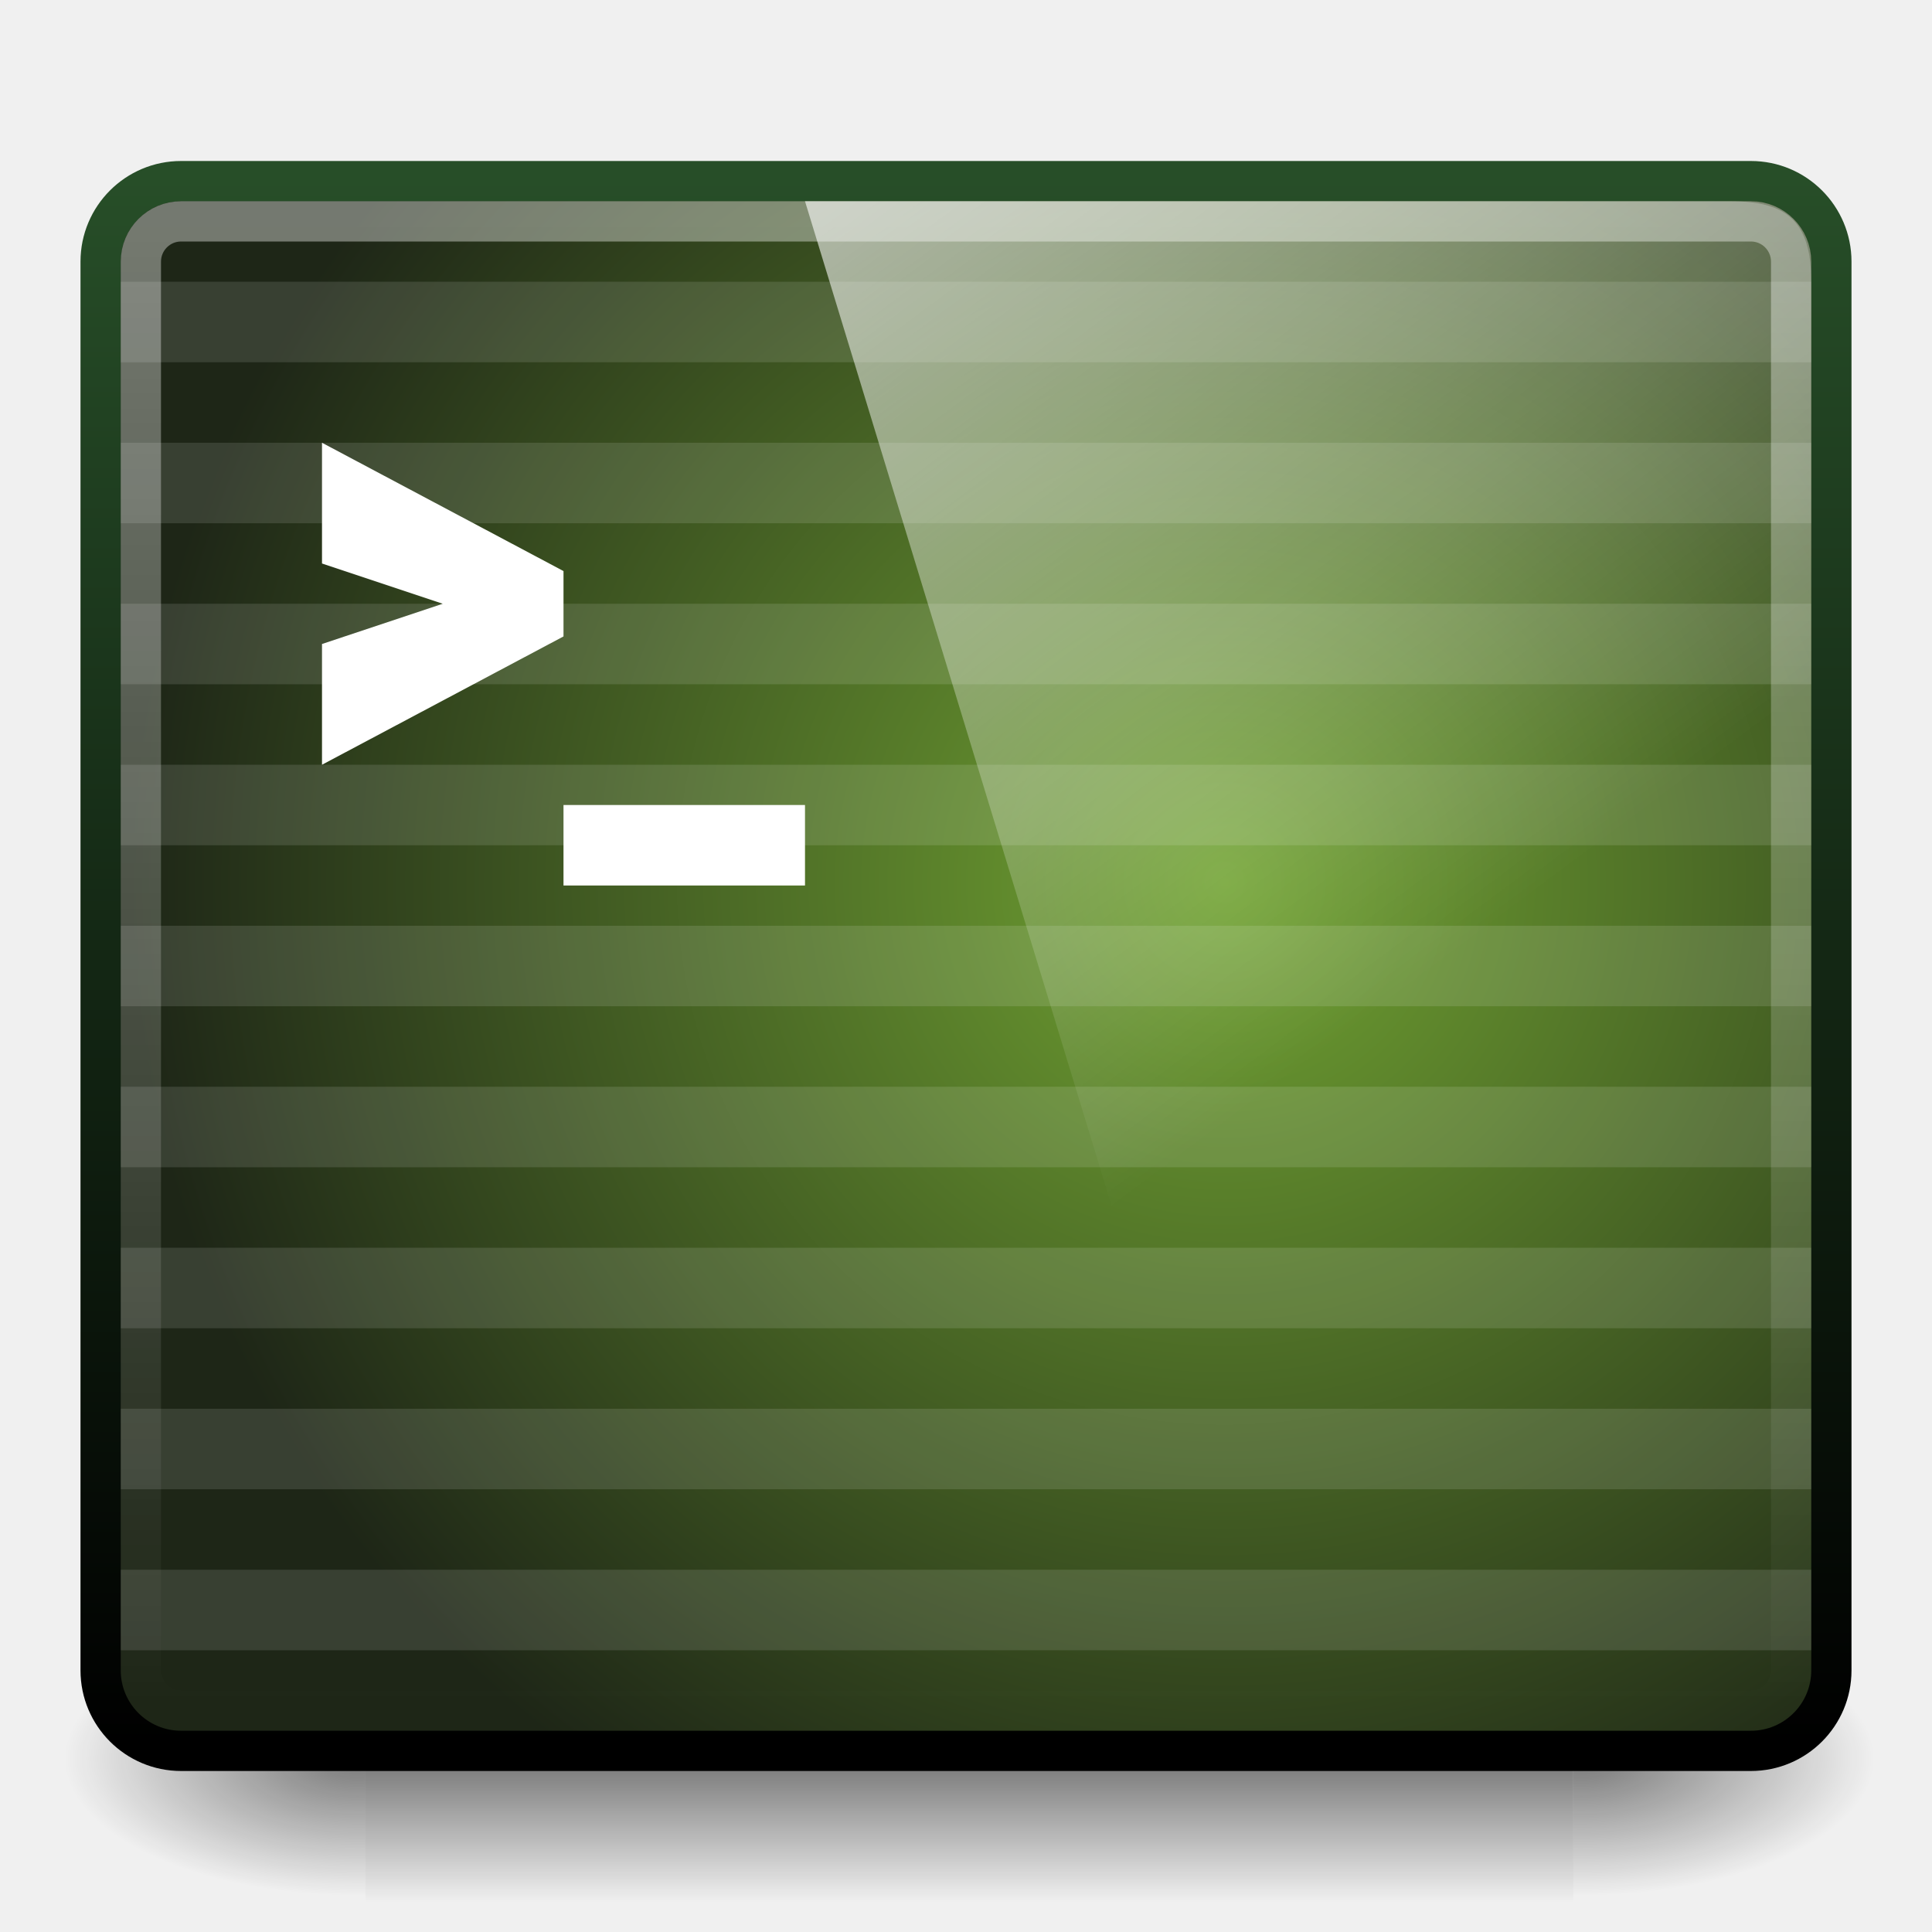
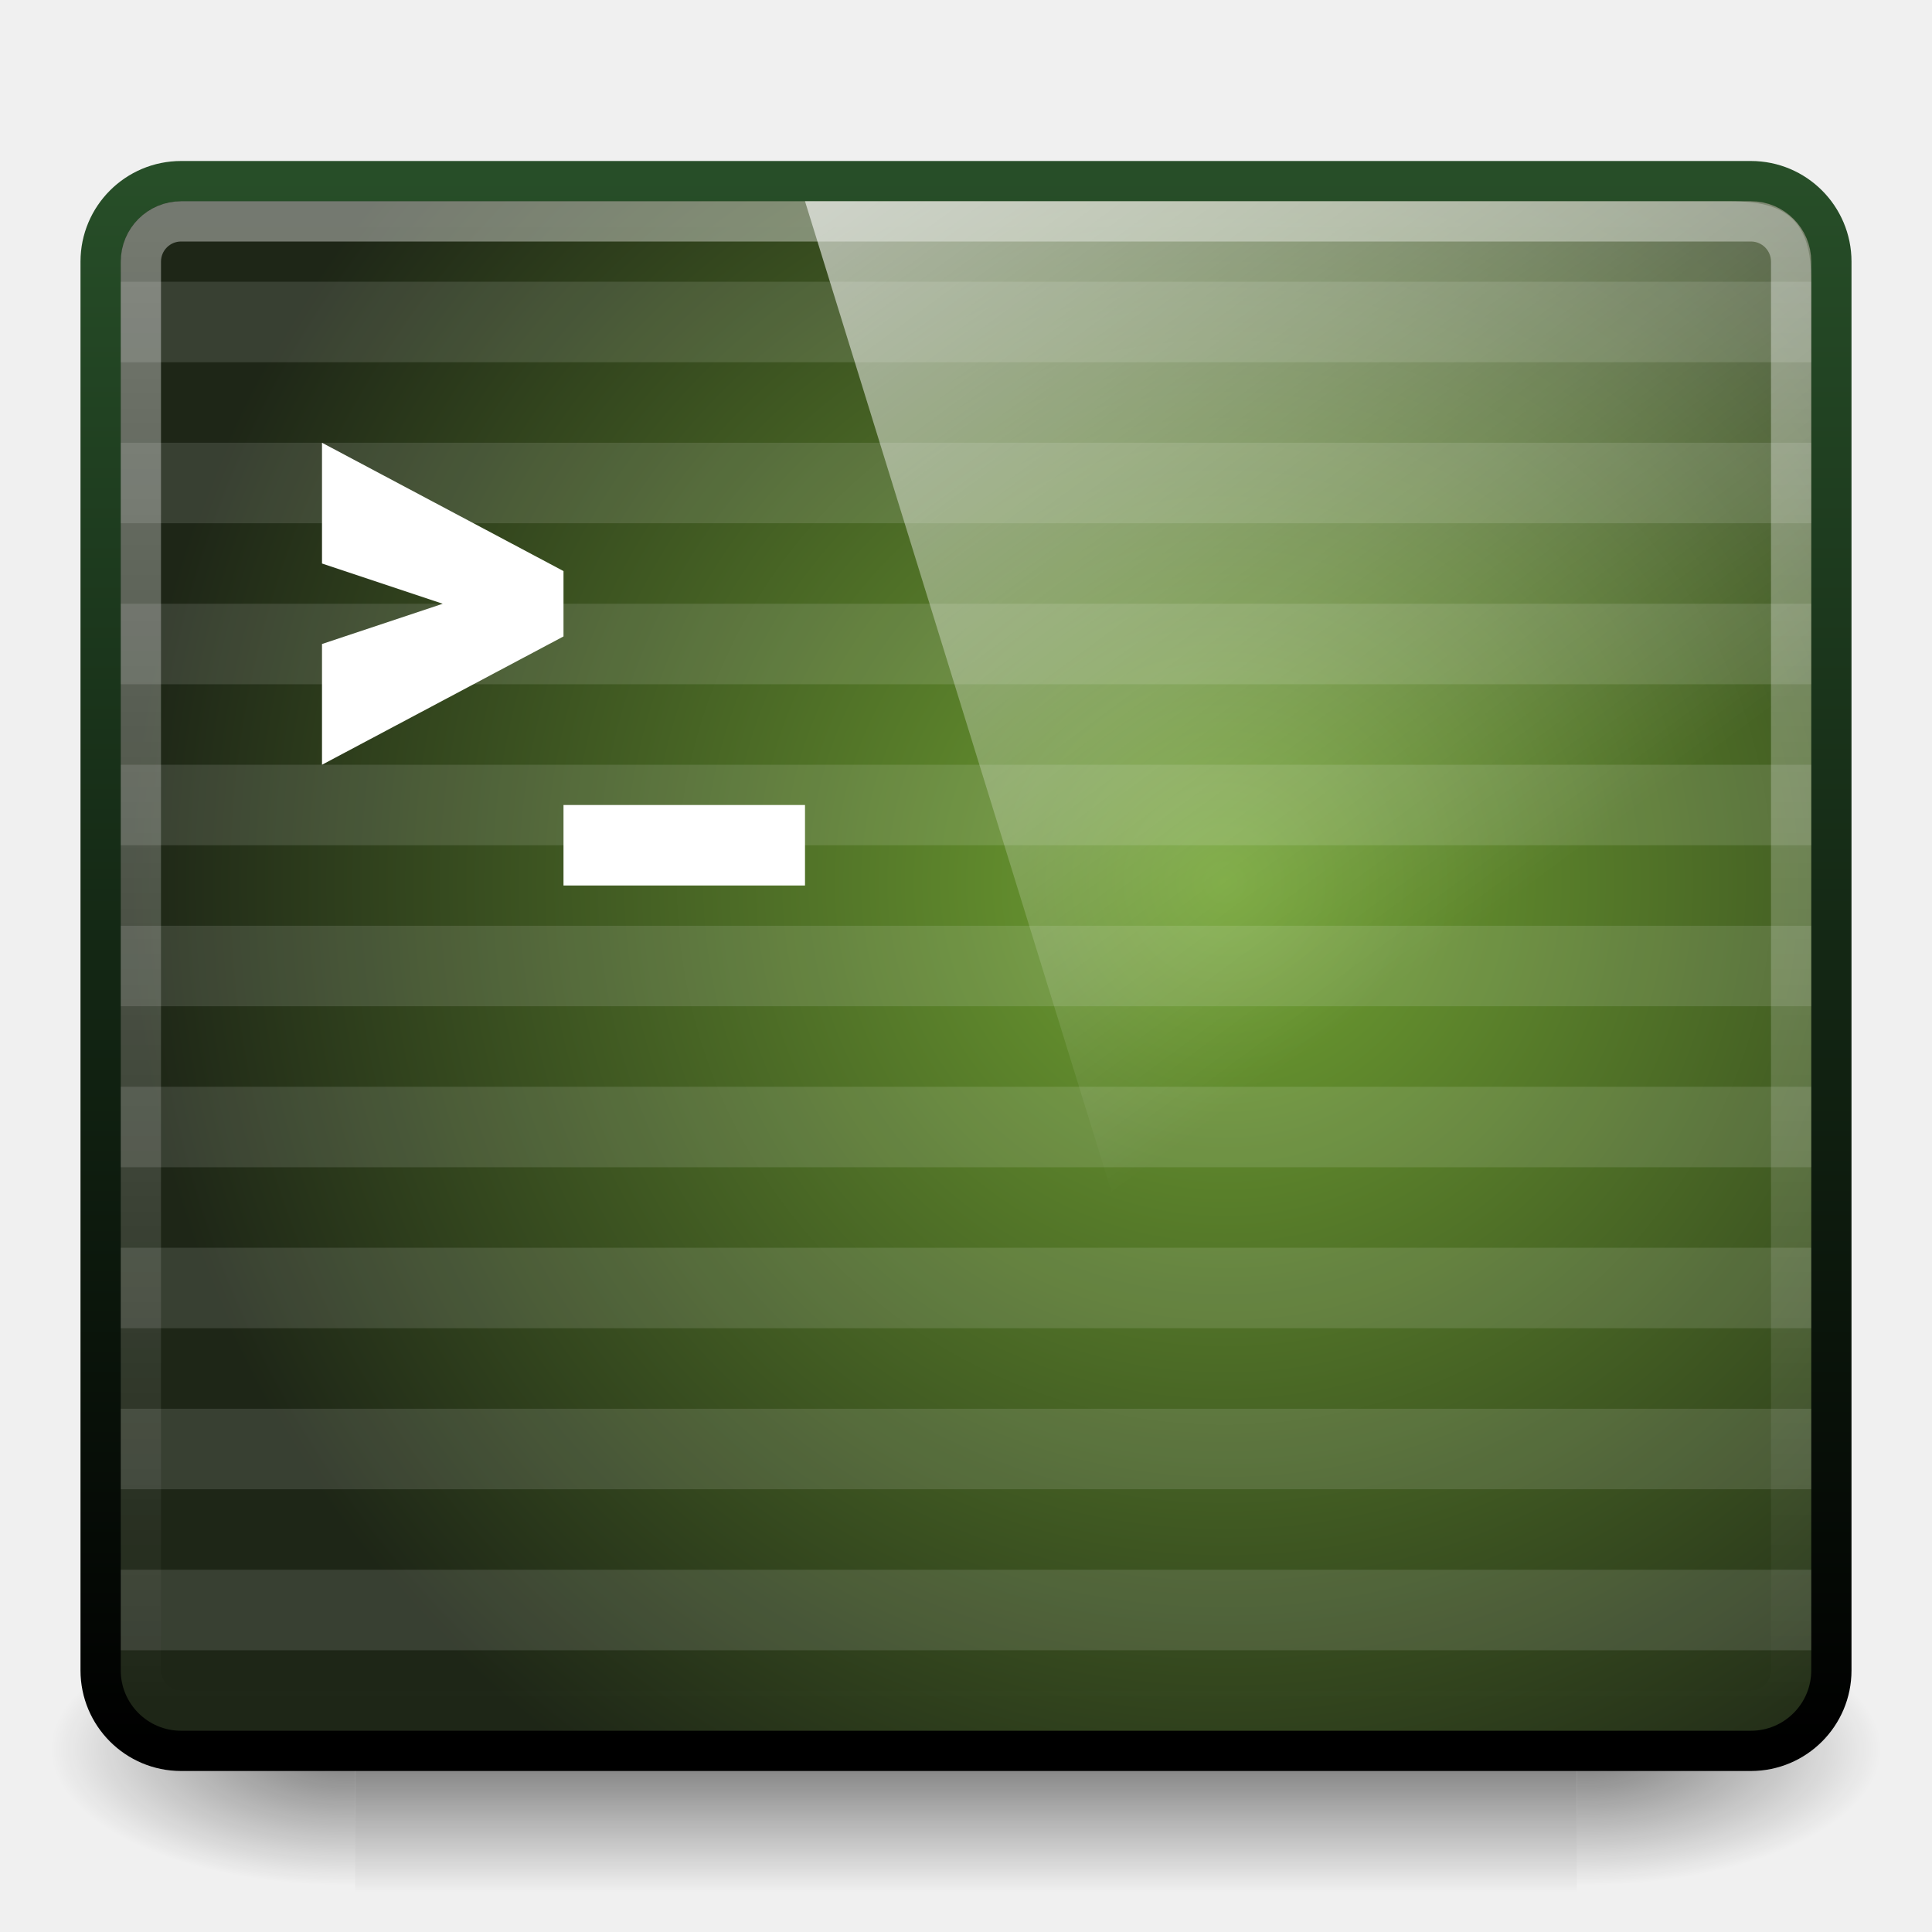
<svg xmlns="http://www.w3.org/2000/svg" xmlns:xlink="http://www.w3.org/1999/xlink" version="1.0" width="48" height="48" id="svg3437">
  <defs id="defs3439">
    <linearGradient id="linearGradient990">
      <stop style="stop-color:#71a332;stop-opacity:1;" offset="0" id="stop992" />
      <stop style="stop-color:#1e2617;stop-opacity:1" offset="1" id="stop994" />
    </linearGradient>
    <linearGradient id="linearGradient957">
      <stop style="stop-color:#274e28;stop-opacity:1;" offset="0" id="stop959" />
      <stop style="stop-color:#000000;stop-opacity:1;" offset="1" id="stop961" />
    </linearGradient>
    <linearGradient id="linearGradient965">
      <stop id="stop967" offset="0" style="stop-color:#ffffff;stop-opacity:0.385;" />
      <stop id="stop969" offset="1" style="stop-color:#ffffff;stop-opacity:0;" />
    </linearGradient>
    <linearGradient id="linearGradient5060">
      <stop id="stop5062" style="stop-color:#000000;stop-opacity:1" offset="0" />
      <stop id="stop5064" style="stop-color:#000000;stop-opacity:0" offset="1" />
    </linearGradient>
    <linearGradient id="linearGradient5048">
      <stop id="stop5050" style="stop-color:#000000;stop-opacity:0" offset="0" />
      <stop id="stop5056" style="stop-color:#000000;stop-opacity:1" offset="0.5" />
      <stop id="stop5052" style="stop-color:#000000;stop-opacity:0" offset="1" />
    </linearGradient>
    <linearGradient xlink:href="#linearGradient5048" id="linearGradient3127" gradientUnits="userSpaceOnUse" gradientTransform="matrix(0.06214224,0,0,0.02900085,1.624272,28.95316)" x1="302.857" y1="366.648" x2="302.857" y2="609.505" />
    <radialGradient xlink:href="#linearGradient5060" id="radialGradient3129" gradientUnits="userSpaceOnUse" gradientTransform="matrix(0.06214224,0,0,0.02900085,1.636502,28.95316)" cx="605.714" cy="486.648" fx="605.714" fy="486.648" r="117.143" />
    <radialGradient xlink:href="#linearGradient5060" id="radialGradient3131" gradientUnits="userSpaceOnUse" gradientTransform="matrix(-0.06214224,0,0,0.02900085,46.53201,28.95316)" cx="605.714" cy="486.648" fx="605.714" fy="486.648" r="117.143" />
    <radialGradient r="1280" fy="152.427" fx="1608.772" cy="152.427" cx="1608.772" gradientTransform="matrix(0.02125902,0,0,0.02105643,-3.77824,18.71072)" gradientUnits="userSpaceOnUse" id="radialGradient3858-6" xlink:href="#linearGradient990" />
    <linearGradient xlink:href="#linearGradient957" id="linearGradient1062" x1="23.43" y1="8.404" x2="23.43" y2="39.358" gradientUnits="userSpaceOnUse" gradientTransform="matrix(1,0,0,1.258064,0,-6.193548)" />
    <linearGradient xlink:href="#linearGradient965" id="linearGradient971" gradientUnits="userSpaceOnUse" gradientTransform="matrix(0.9534883,0,0,1.193548,1.116279,-4.645163)" x1="23.43" y1="8.404" x2="23.43" y2="39.358" />
    <linearGradient id="linearGradient986-3">
      <stop id="stop988-9" offset="0" style="stop-color:#ffffff;stop-opacity:1;" />
      <stop id="stop990-4" offset="1" style="stop-color:#ffffff;stop-opacity:0;" />
    </linearGradient>
-     <linearGradient xlink:href="#linearGradient986-3" id="linearGradient3139" gradientUnits="userSpaceOnUse" gradientTransform="matrix(1.041667,0,0,1,-0.8333397,-0.9999989)" x1="10.189" y1="-5.714" x2="34.454" y2="25.487" />
+     <linearGradient xlink:href="#linearGradient986-3" id="linearGradient3139" gradientUnits="userSpaceOnUse" gradientTransform="matrix(1.041667,0,0,0.9863013,-0.8333355,-0.9178071)" x1="10.189" y1="-5.714" x2="34.454" y2="25.487" />
  </defs>
-   <g id="g1017" transform="translate(0,0.625)">
+   <g id="g1017" transform="matrix(1.011462,0,0,0.9938857,-0.3602985,0.6557907)">
    <path style="opacity:0.5;fill:url(#radialGradient3129);fill-opacity:1;fill-rule:nonzero;stroke:none;stroke-width:104.962;marker:none;visibility:visible;display:inline;overflow:visible" id="path5058" d="m 39.087,39.586 c 0,0 0,7.043 0,7.043 3.2,0.013 7.736,-1.578 7.736,-3.522 0,-1.944 -3.571,-3.521 -7.736,-3.521 z" />
    <rect style="opacity:0.5;fill:url(#linearGradient3127);fill-opacity:1;fill-rule:nonzero;stroke:none;stroke-width:104.962;marker:none;visibility:visible;display:inline;overflow:visible" id="rect4173" y="39.586" x="9.081" height="7.043" width="30.006" />
    <path style="opacity:0.5;fill:url(#radialGradient3131);fill-opacity:1;fill-rule:nonzero;stroke:none;stroke-width:104.962;marker:none;visibility:visible;display:inline;overflow:visible" id="path5018" d="m 9.081,39.586 c 0,0 0,7.043 0,7.043 -3.2,0.013 -7.736,-1.578 -7.736,-3.522 0,-1.944 3.571,-3.521 7.736,-3.521 z" />
  </g>
  <rect style="color:#000000;color-interpolation:sRGB;color-interpolation-filters:linearRGB;fill:url(#radialGradient3858-6);fill-opacity:1;fill-rule:nonzero;stroke:url(#linearGradient1062);stroke-width:1;stroke-opacity:1;marker:none;visibility:visible;display:inline;overflow:visible;enable-background:accumulate;clip-rule:nonzero" id="rect990" width="43" height="39" x="2.5" y="4.5" ry="2" rx="2" />
  <rect ry="1" y="5.5" x="3.5" height="37" width="41" id="rect963" style="color:#000000;color-interpolation:sRGB;color-interpolation-filters:linearRGB;fill:none;stroke:url(#linearGradient971);stroke-width:1;stroke-opacity:1;marker:none;visibility:visible;display:inline;overflow:visible;enable-background:accumulate;clip-rule:nonzero" rx="1" />
  <path style="color:#000000;color-interpolation:sRGB;color-interpolation-filters:linearRGB;fill:#ffffff;fill-opacity:0.118;fill-rule:nonzero;stroke:none;stroke-width:1;marker:none;visibility:visible;display:inline;overflow:visible;enable-background:accumulate;clip-rule:nonzero" d="M 3,7 3,9 45,9 45,7 3,7 z m 0,4 0,2 42,0 0,-2 -42,0 z m 0,4 0,2 42,0 0,-2 -42,0 z m 0,4 0,2 42,0 0,-2 -42,0 z m 0,4 0,2 42,0 0,-2 -42,0 z m 0,4 0,2 42,0 0,-2 -42,0 z m 0,4 0,2 42,0 0,-2 -42,0 z m 0,4 0,2 42,0 0,-2 -42,0 z m 0,4 0,2 42,0 0,-2 -42,0 z" id="rect964" />
  <path id="path956" style="font-size:12.795px;font-style:normal;font-variant:normal;font-weight:bold;font-stretch:normal;line-height:125%;letter-spacing:0px;word-spacing:0px;fill:#ffffff;fill-opacity:1;stroke:none;font-family:Sans;-inkscape-font-specification:Sans Bold" d="m 8,14 0,-3 L 14,14.188 14,15.812 8,19 l 0,-3 L 11,15 z" />
  <path id="path958" style="font-size:12.795px;font-style:normal;font-variant:normal;font-weight:bold;font-stretch:normal;line-height:125%;letter-spacing:0px;word-spacing:0px;fill:#ffffff;fill-opacity:1;stroke:none;font-family:Sans;-inkscape-font-specification:Sans Bold" d="m 20,20 0,2 -6,0 0,-2 6,0 z" />
-   <path style="opacity:0.99;color:#000000;fill:url(#linearGradient3139);fill-opacity:1;stroke:none;stroke-width:1;marker:none;visibility:visible;display:inline;overflow:visible;enable-background:accumulate" d="m 20,5 23,0 c 1.384,0 2,0.489 2,2 l 0,34.5 -13.859,0 z" id="rect966" />
+   <path style="opacity:0.99;color:black;fill:url(#linearGradient3139);fill-opacity:1;stroke:none;stroke-width:1;marker:none;visibility:visible;display:inline;overflow:visible;enable-background:accumulate" d="m 20,5 23,0 c 1.384,0 2,0.482 2,1.973 l 0,34.027 -13.859,0 z" id="rect966" />
</svg>
